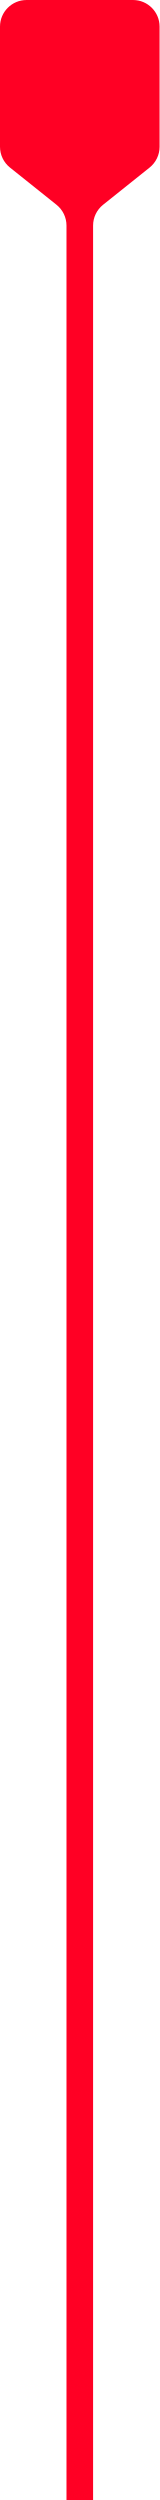
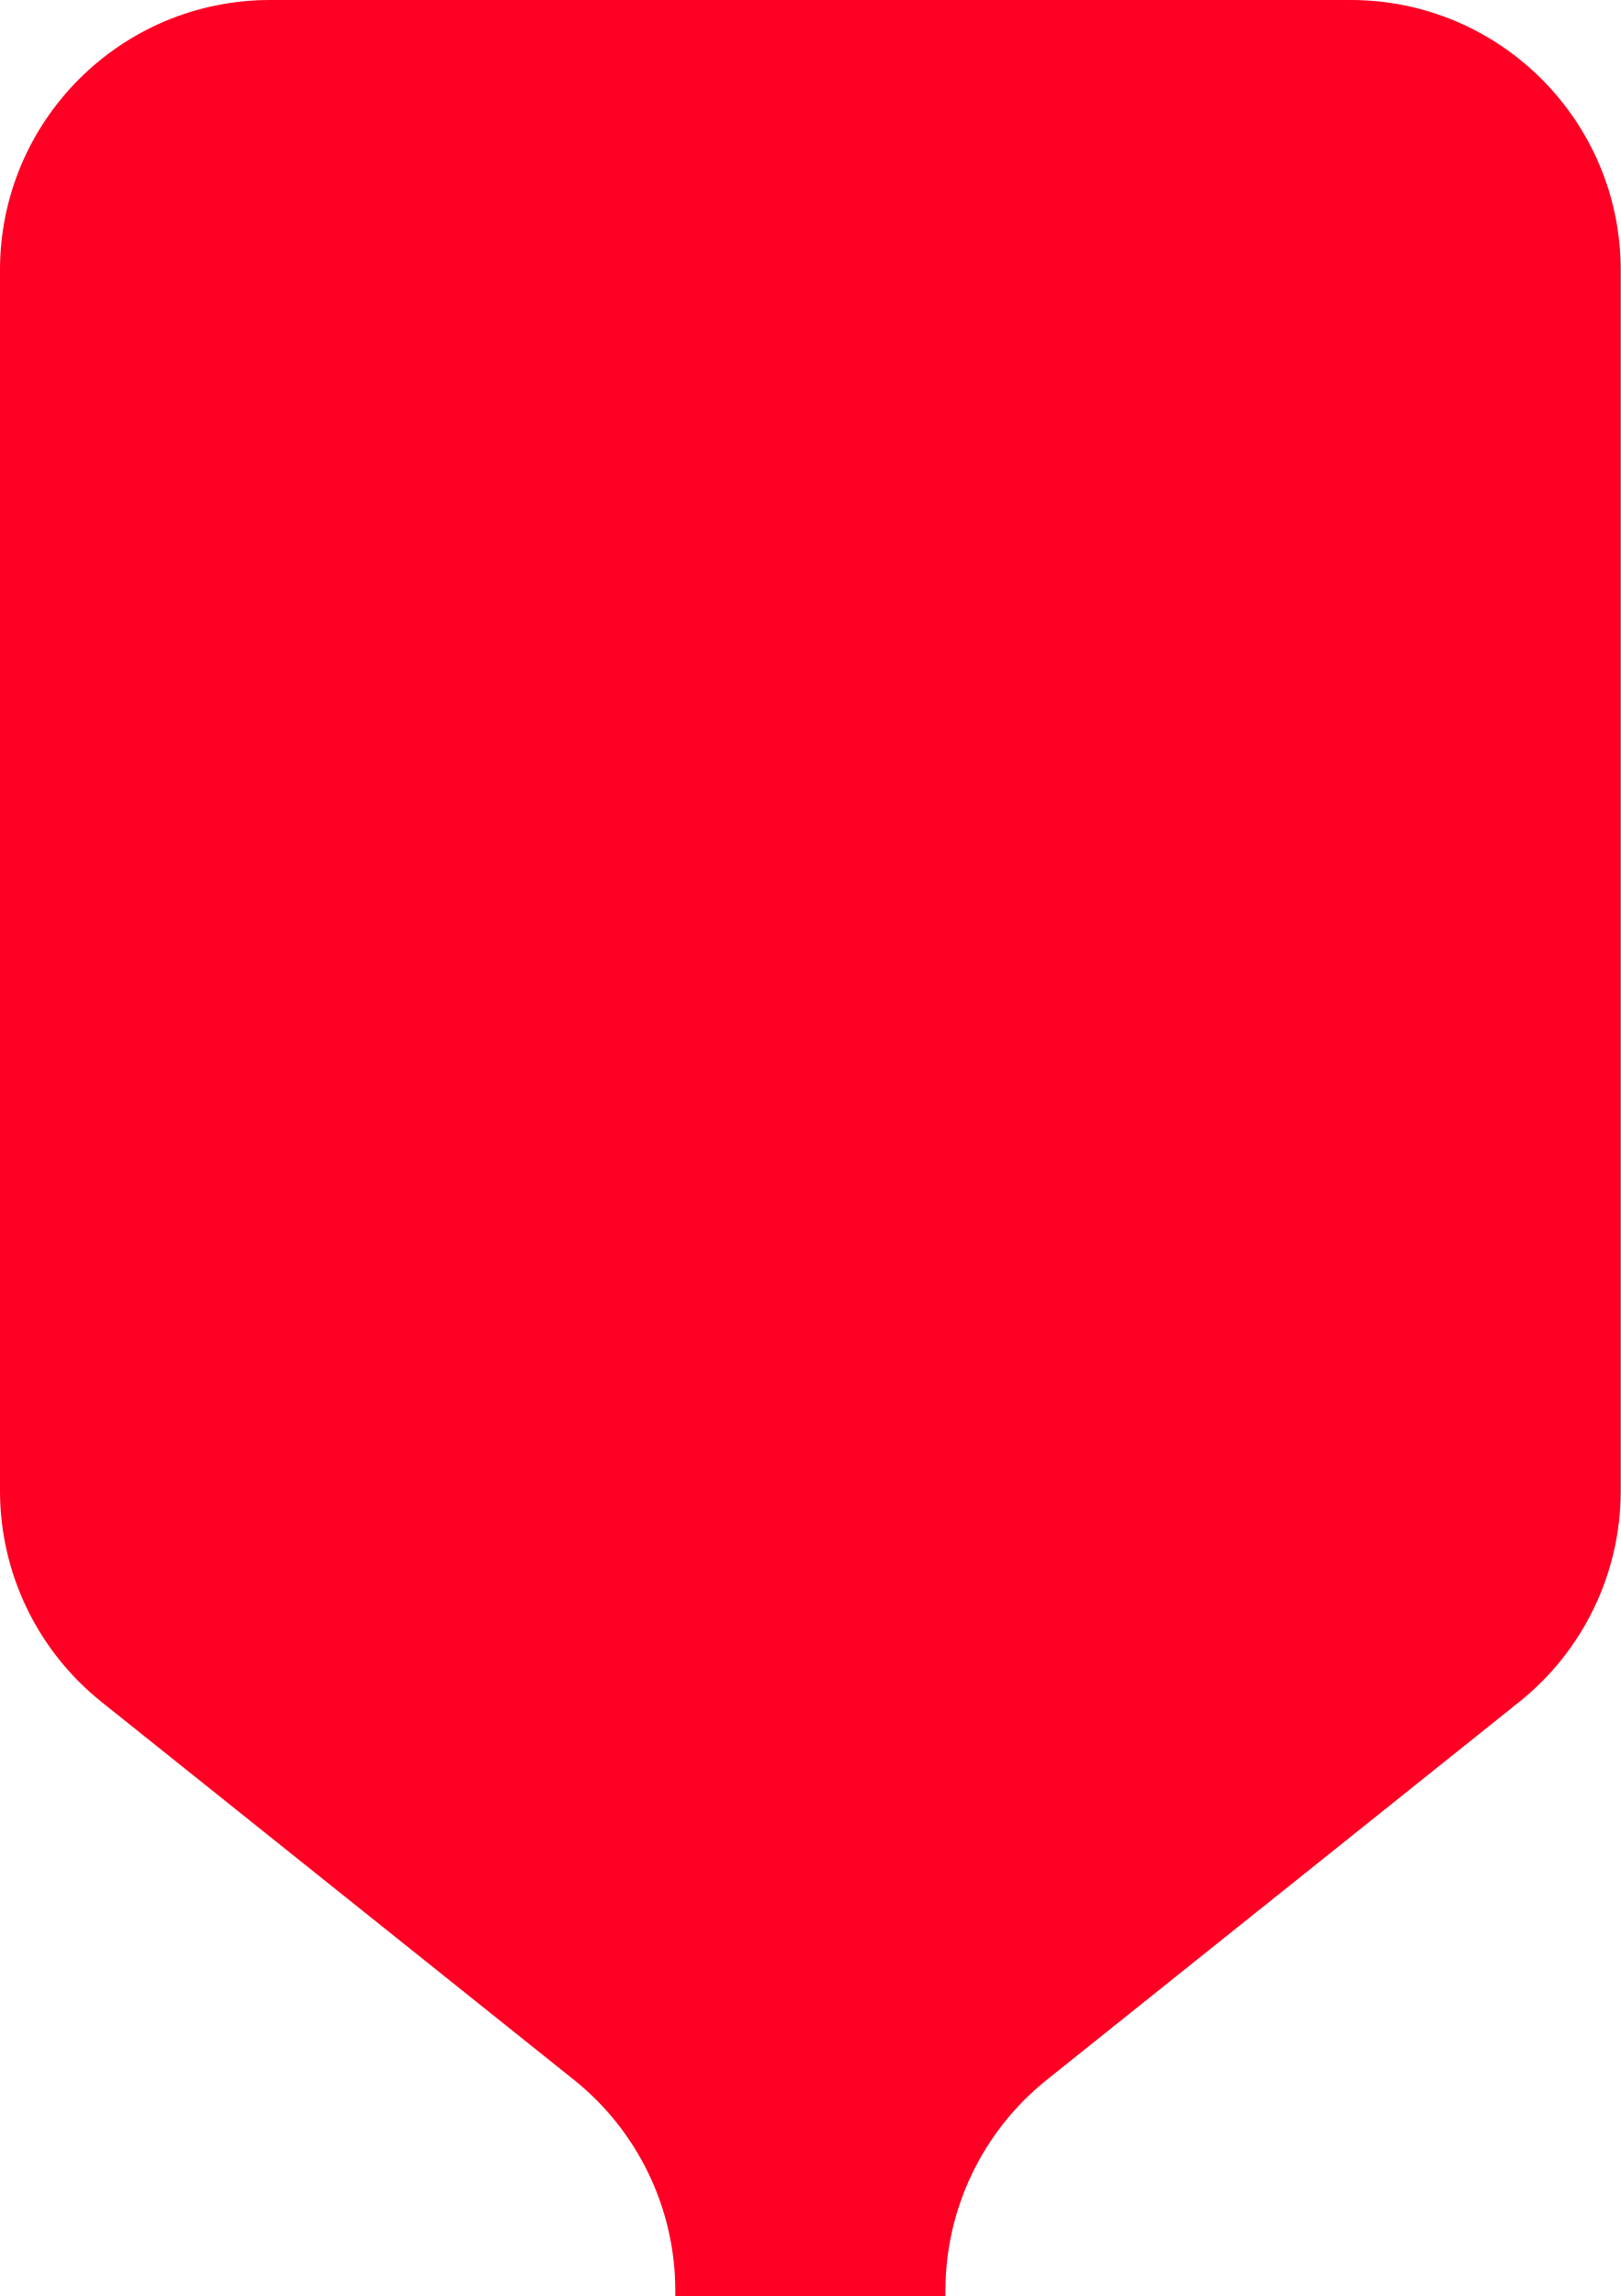
- <svg xmlns="http://www.w3.org/2000/svg" width="12" height="188" viewBox="0 0 12 188" fill="none" version="1.1" id="svg4">
+ <svg xmlns="http://www.w3.org/2000/svg" width="12" height="17" viewBox="0 0 12 17" fill="none" version="1.1" id="svg4">
  <defs id="defs8" />
-   <path d="M2 0C0.895 0 0 0.895 0 2V11.039C0 11.646 0.276 12.221 0.751 12.601L4.249 15.399C4.724 15.779 5 16.354 5 16.961V188H7V16.961C7 16.354 7.276 15.779 7.751 15.399L11.249 12.601C11.724 12.221 12 11.646 12 11.039V2C12 0.895 11.105 0 10 0H2Z" id="path2" fill="#ff0024" />
+   <path d="M2 0C0.895 0 0 0.895 0 2V11.039C0 11.646 0.276 12.221 0.751 12.601L4.249 15.399C4.724 15.779 5 16.354 5 16.961V17H7V16.961C7 16.354 7.276 15.779 7.751 15.399L11.249 12.601C11.724 12.221 12 11.646 12 11.039V2C12 0.895 11.105 0 10 0H2Z" id="path2" fill="#ff0024" />
</svg>
